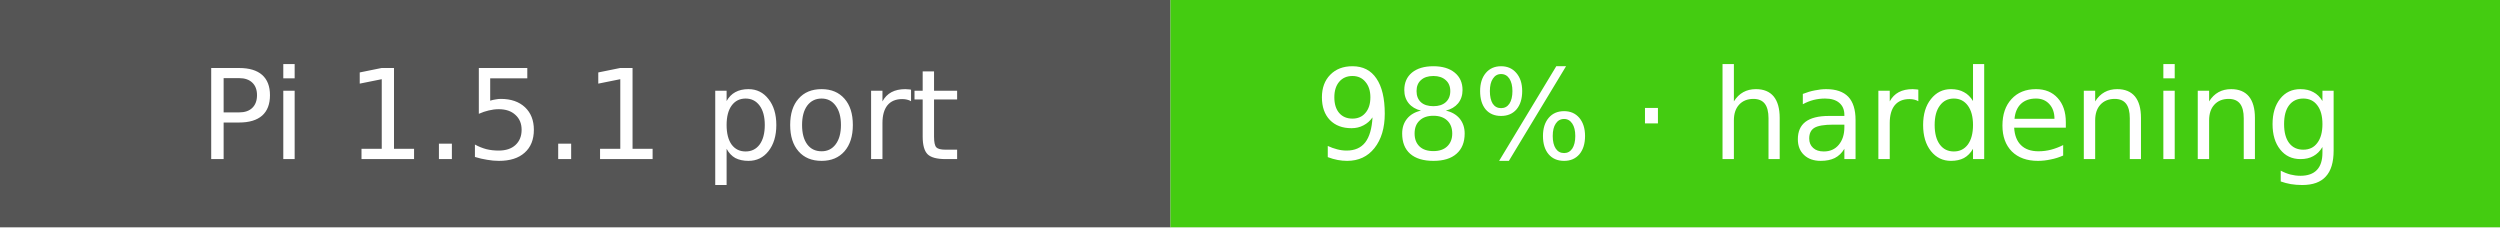
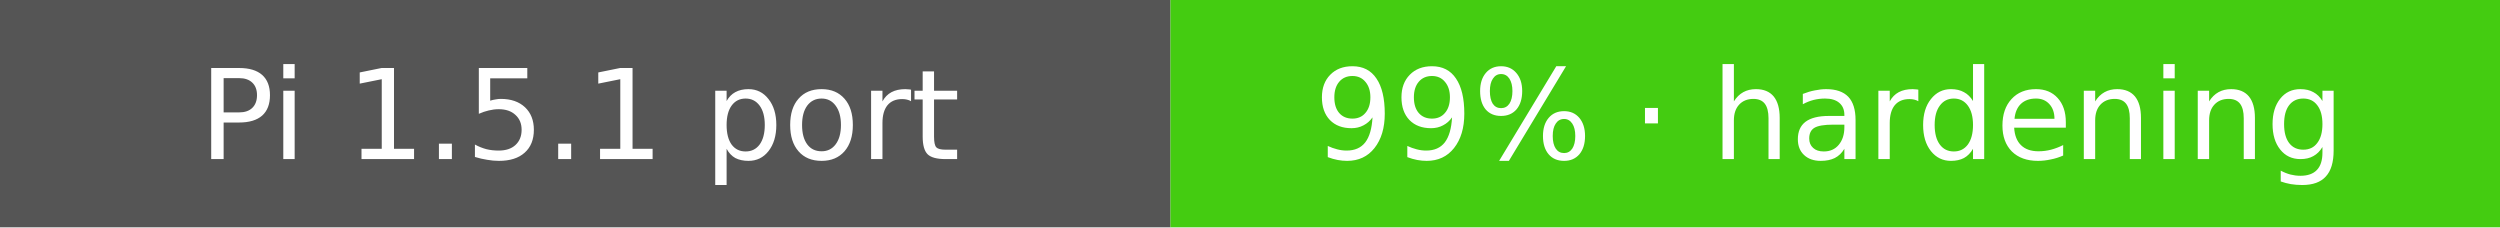
- <svg xmlns="http://www.w3.org/2000/svg" width="220" height="20" role="img" aria-label="Pi 1.5.1 port: 98% · hardening">
+ <svg xmlns="http://www.w3.org/2000/svg" width="220" height="20" role="img" aria-label="Pi 1.5.1 port: 99% · hardening">
  <rect width="103" height="20" fill="#555" />
  <rect x="103" width="117" height="20" fill="#4c1" />
  <g fill="#fff" text-anchor="middle" font-family="Verdana,Geneva,DejaVu Sans,sans-serif" font-size="11">
    <text x="51" y="14">Pi 1.5.1 port</text>
-     <text x="161" y="14">98% · hardening</text>
+     <text x="161" y="14">99% · hardening</text>
  </g>
</svg>
